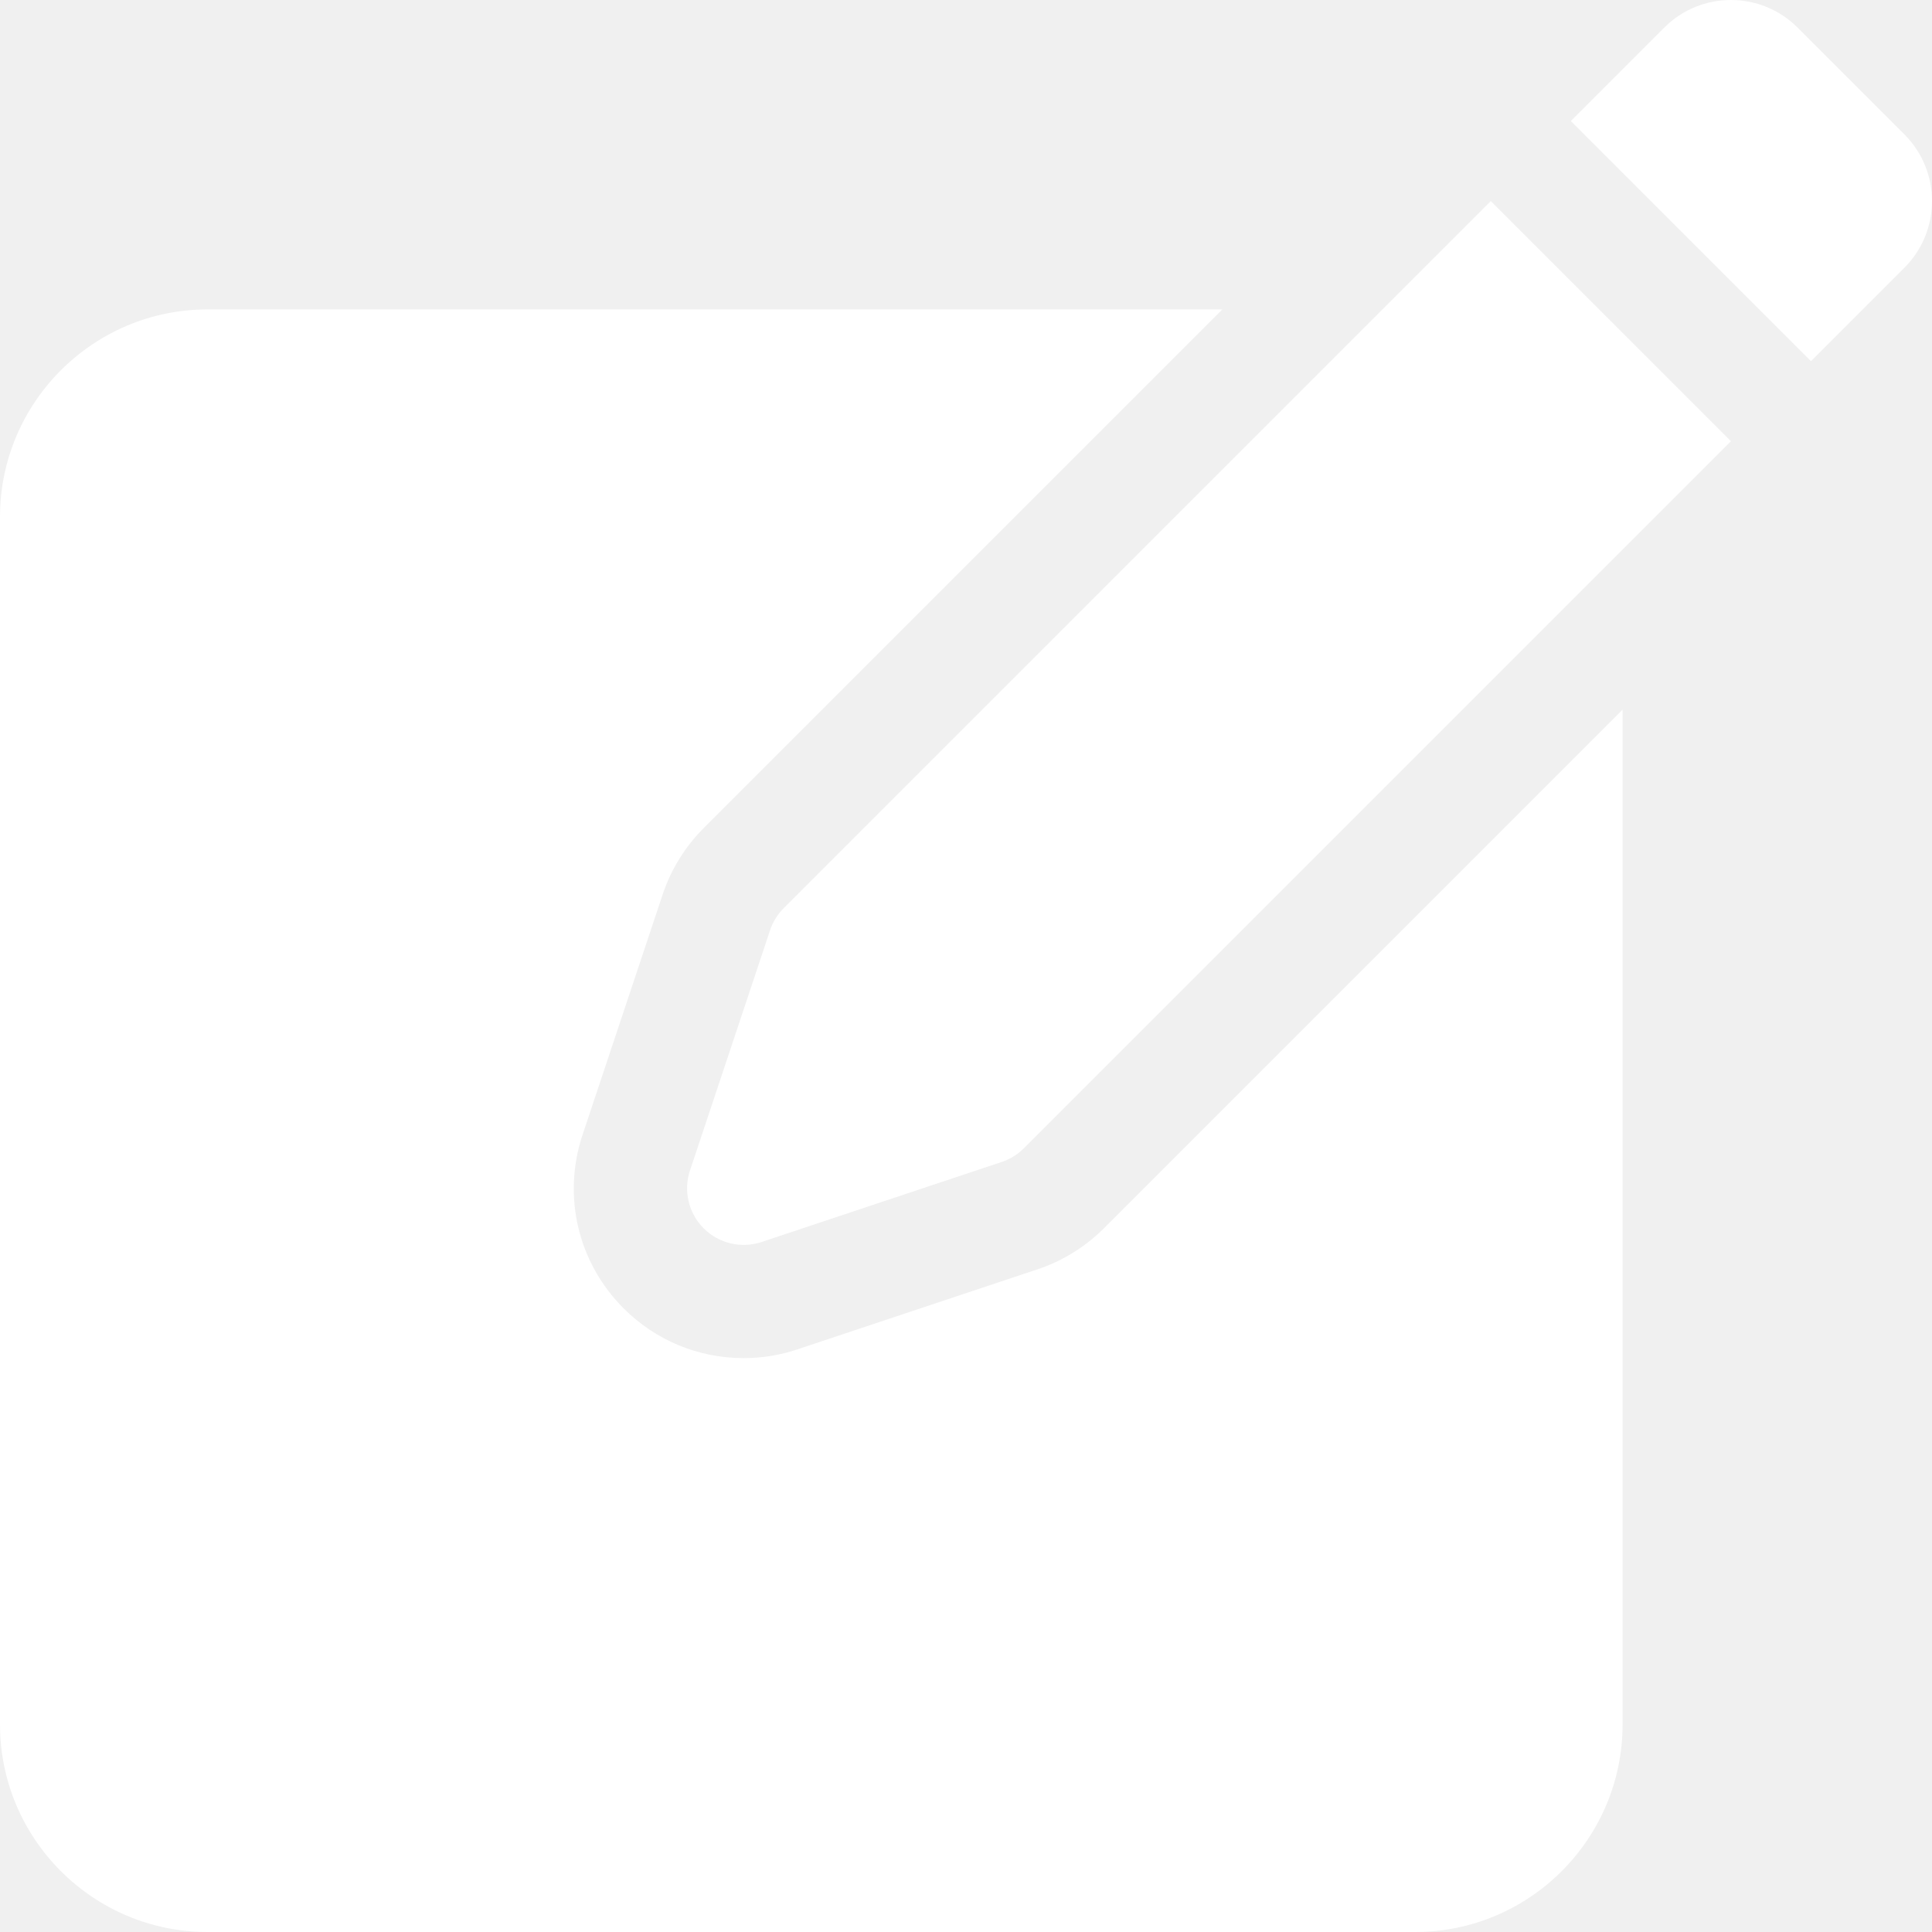
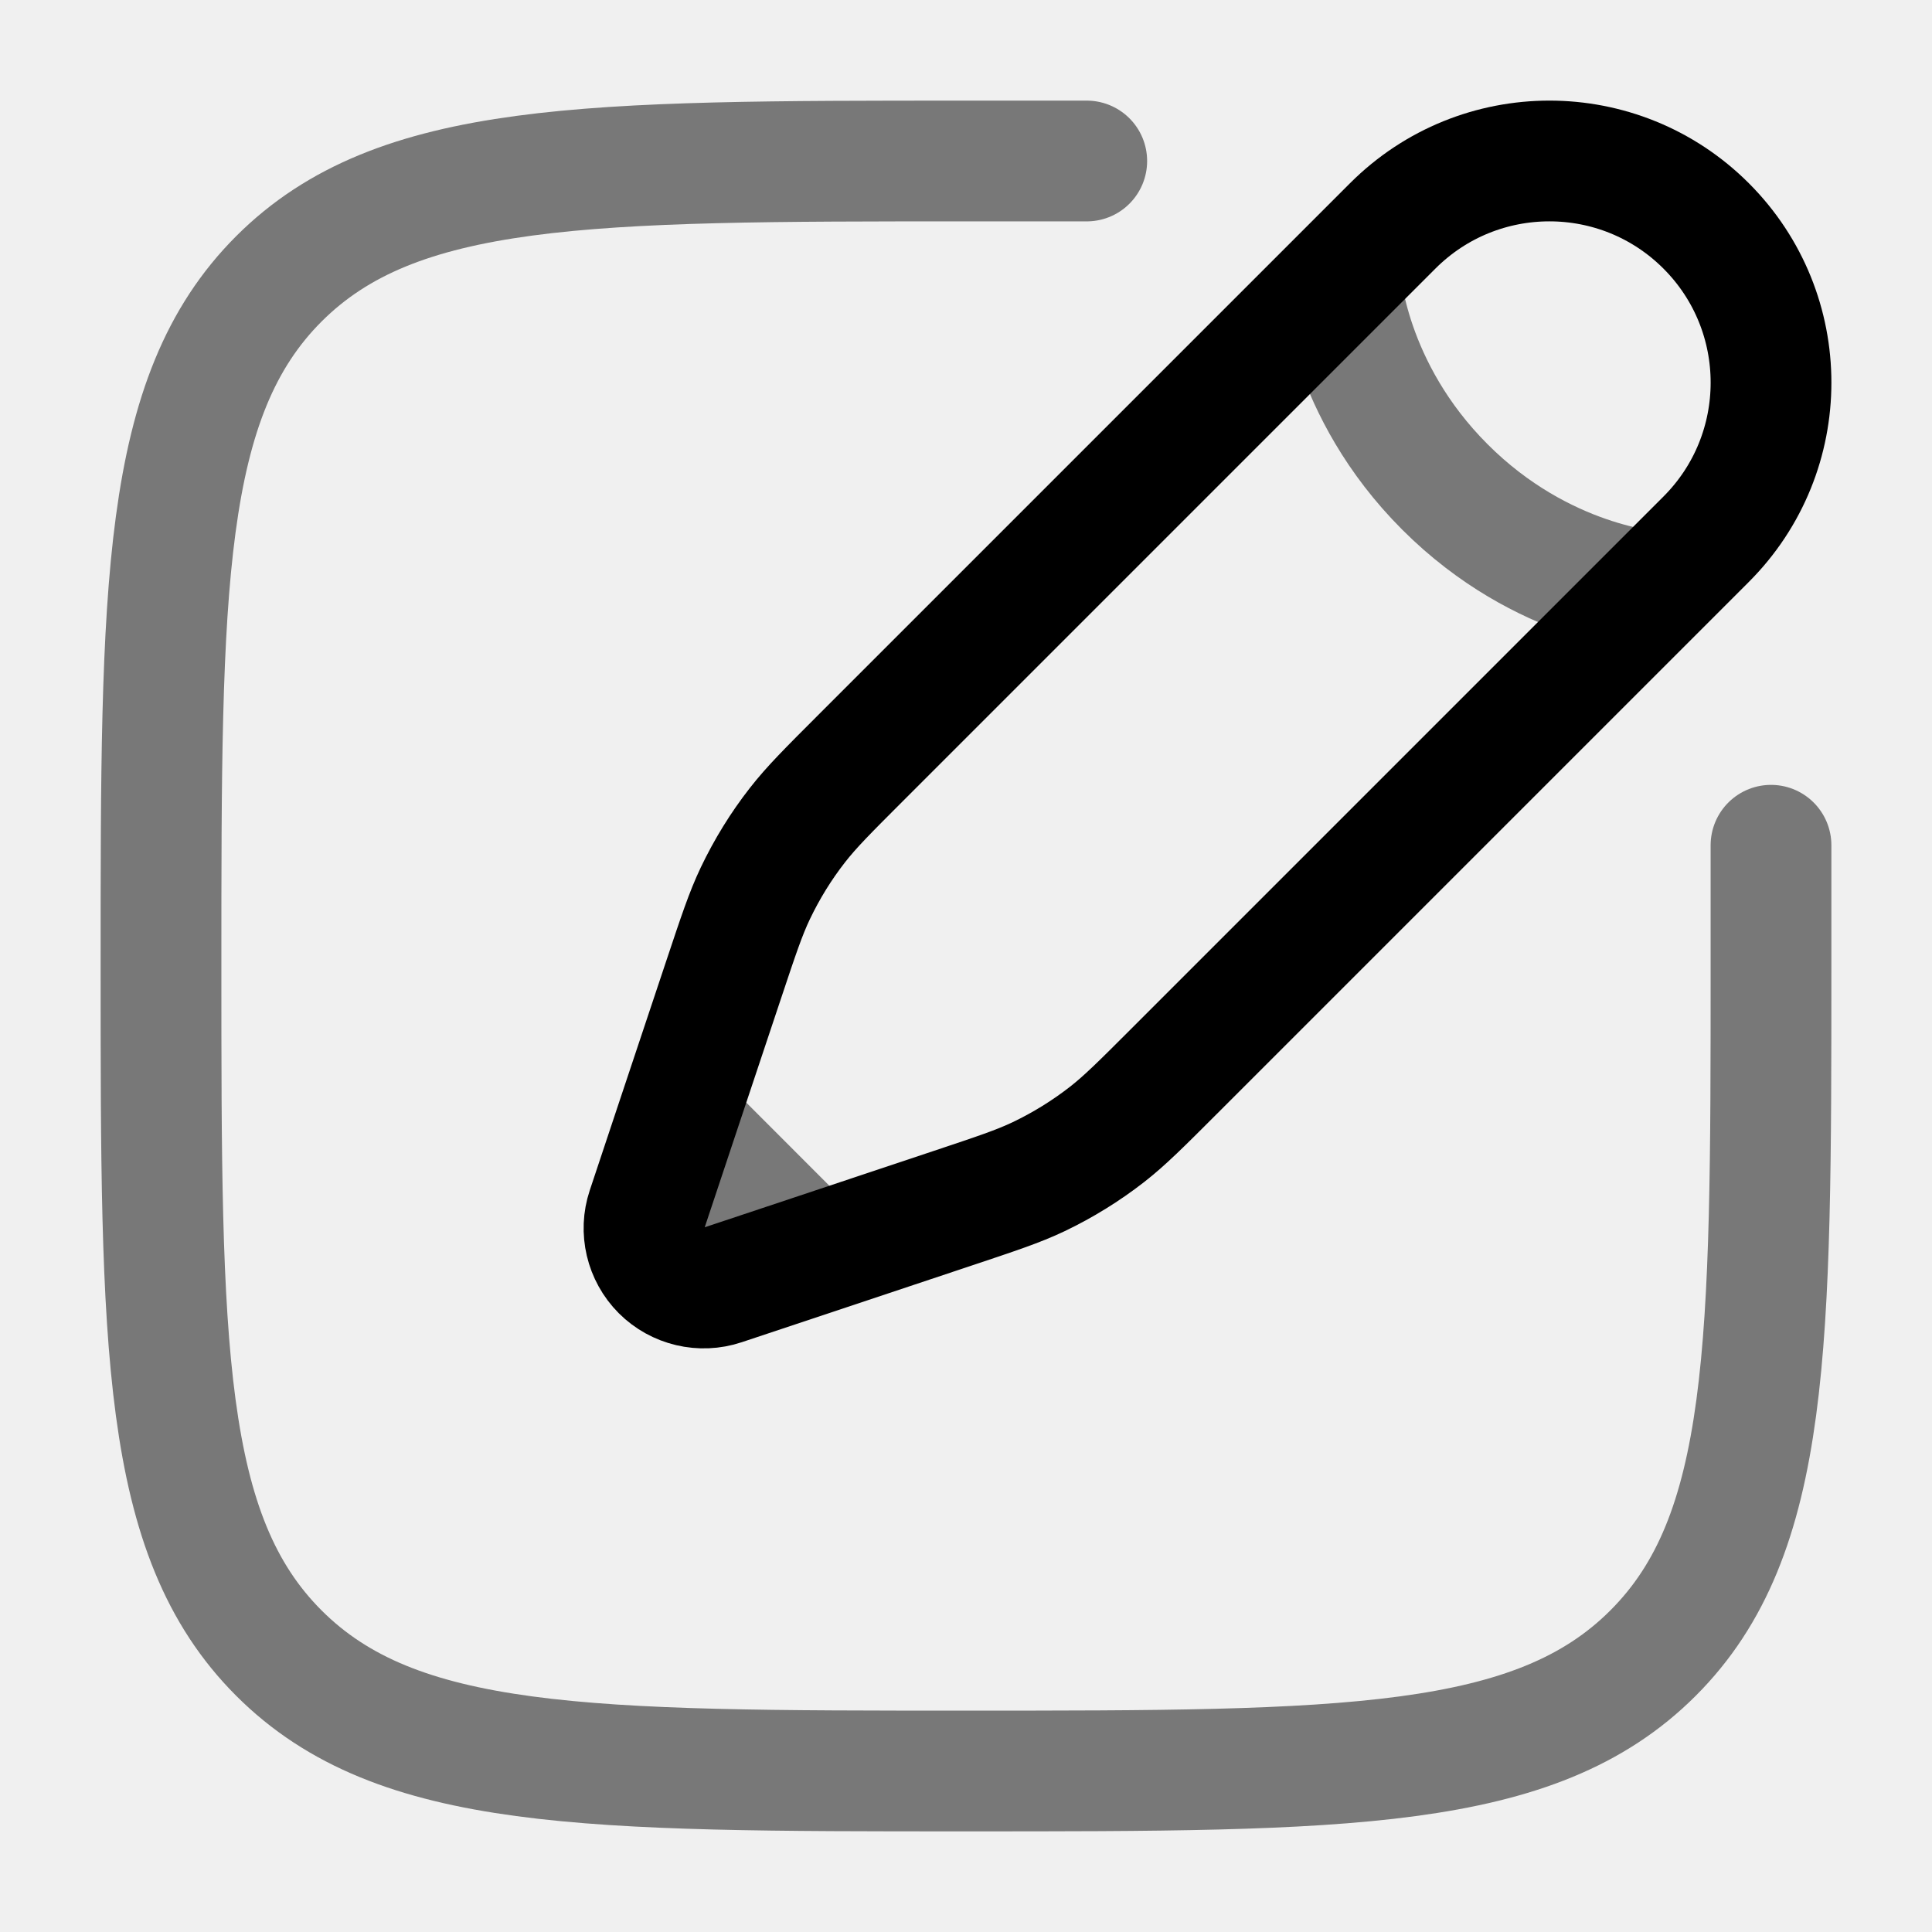
- <svg xmlns="http://www.w3.org/2000/svg" version="1.1" width="512" height="512" x="0" y="0" viewBox="0 0 512 512" style="enable-background:new 0 0 512 512" xml:space="preserve" class="hovered-paths">
-   <g>
-     <path d="M292.545 325.52a45.258 45.258 0 0 1-17.589 10.871l-63.641 21.213a44.9 44.9 0 0 1-14.229 2.31h-.001c-12.021 0-23.321-4.681-31.82-13.181-12.131-12.134-16.295-29.778-10.87-46.051l21.214-63.638a45.208 45.208 0 0 1 10.87-17.59L323.934 82H55c-30.327 0-55 24.673-55 55v320c0 30.327 24.673 55 55 55h320c30.327 0 55-24.673 55-55V188.066z" fill="#fff" class="hovered-path" opacity="1" />
-     <path d="M207.693 240.668a14.993 14.993 0 0 0-3.623 5.863l-21.214 63.639a15 15 0 0 0 18.973 18.973l63.64-21.213a14.986 14.986 0 0 0 5.863-3.623l187.384-187.383-63.639-63.639zM476.393 7.322c-9.763-9.763-25.592-9.763-35.355 0l-24.749 24.749 63.64 63.64 24.749-24.749c9.763-9.763 9.763-25.592 0-35.355z" fill="#fff" class="hovered-path" opacity="1" />
-   </g>
+ <svg xmlns="http://www.w3.org/2000/svg" width="35" height="35" viewBox="0 0 24 24" fill="none">
+   <path opacity="0.5" d="M22 10.5V12C22 16.714 22 19.071 20.535 20.535C19.071 22 16.714 22 12 22C7.286 22 4.929 22 3.464 20.535C2 19.071 2 16.714 2 12C2 7.286 2 4.929 3.464 3.464C4.929 2 7.286 2 12 2H13.5" stroke="currentColor" stroke-width="1.5" stroke-linecap="round" />
+   <path d="M17.301 2.806L16.652 3.455L10.687 9.42C10.283 9.824 10.081 10.026 9.907 10.249C9.702 10.511 9.527 10.796 9.383 11.097C9.262 11.351 9.172 11.623 8.991 12.165L8.412 13.9L8.038 15.023C7.949 15.29 8.019 15.584 8.217 15.783C8.416 15.981 8.71 16.051 8.977 15.962L10.1 15.588L11.835 15.009C12.377 14.828 12.649 14.738 12.903 14.617C13.204 14.473 13.489 14.297 13.751 14.093C13.974 13.919 14.176 13.717 14.58 13.313L20.545 7.348L21.194 6.699C22.269 5.624 22.269 3.881 21.194 2.806C20.119 1.731 18.376 1.731 17.301 2.806Z" stroke="currentColor" stroke-width="1.5" />
+   <path opacity="0.5" d="M16.652 3.455C16.652 3.455 16.733 4.834 17.95 6.05C19.166 7.267 20.545 7.348 20.545 7.348M10.1 15.588L8.413 13.9" stroke="currentColor" stroke-width="1.5" />
</svg>
